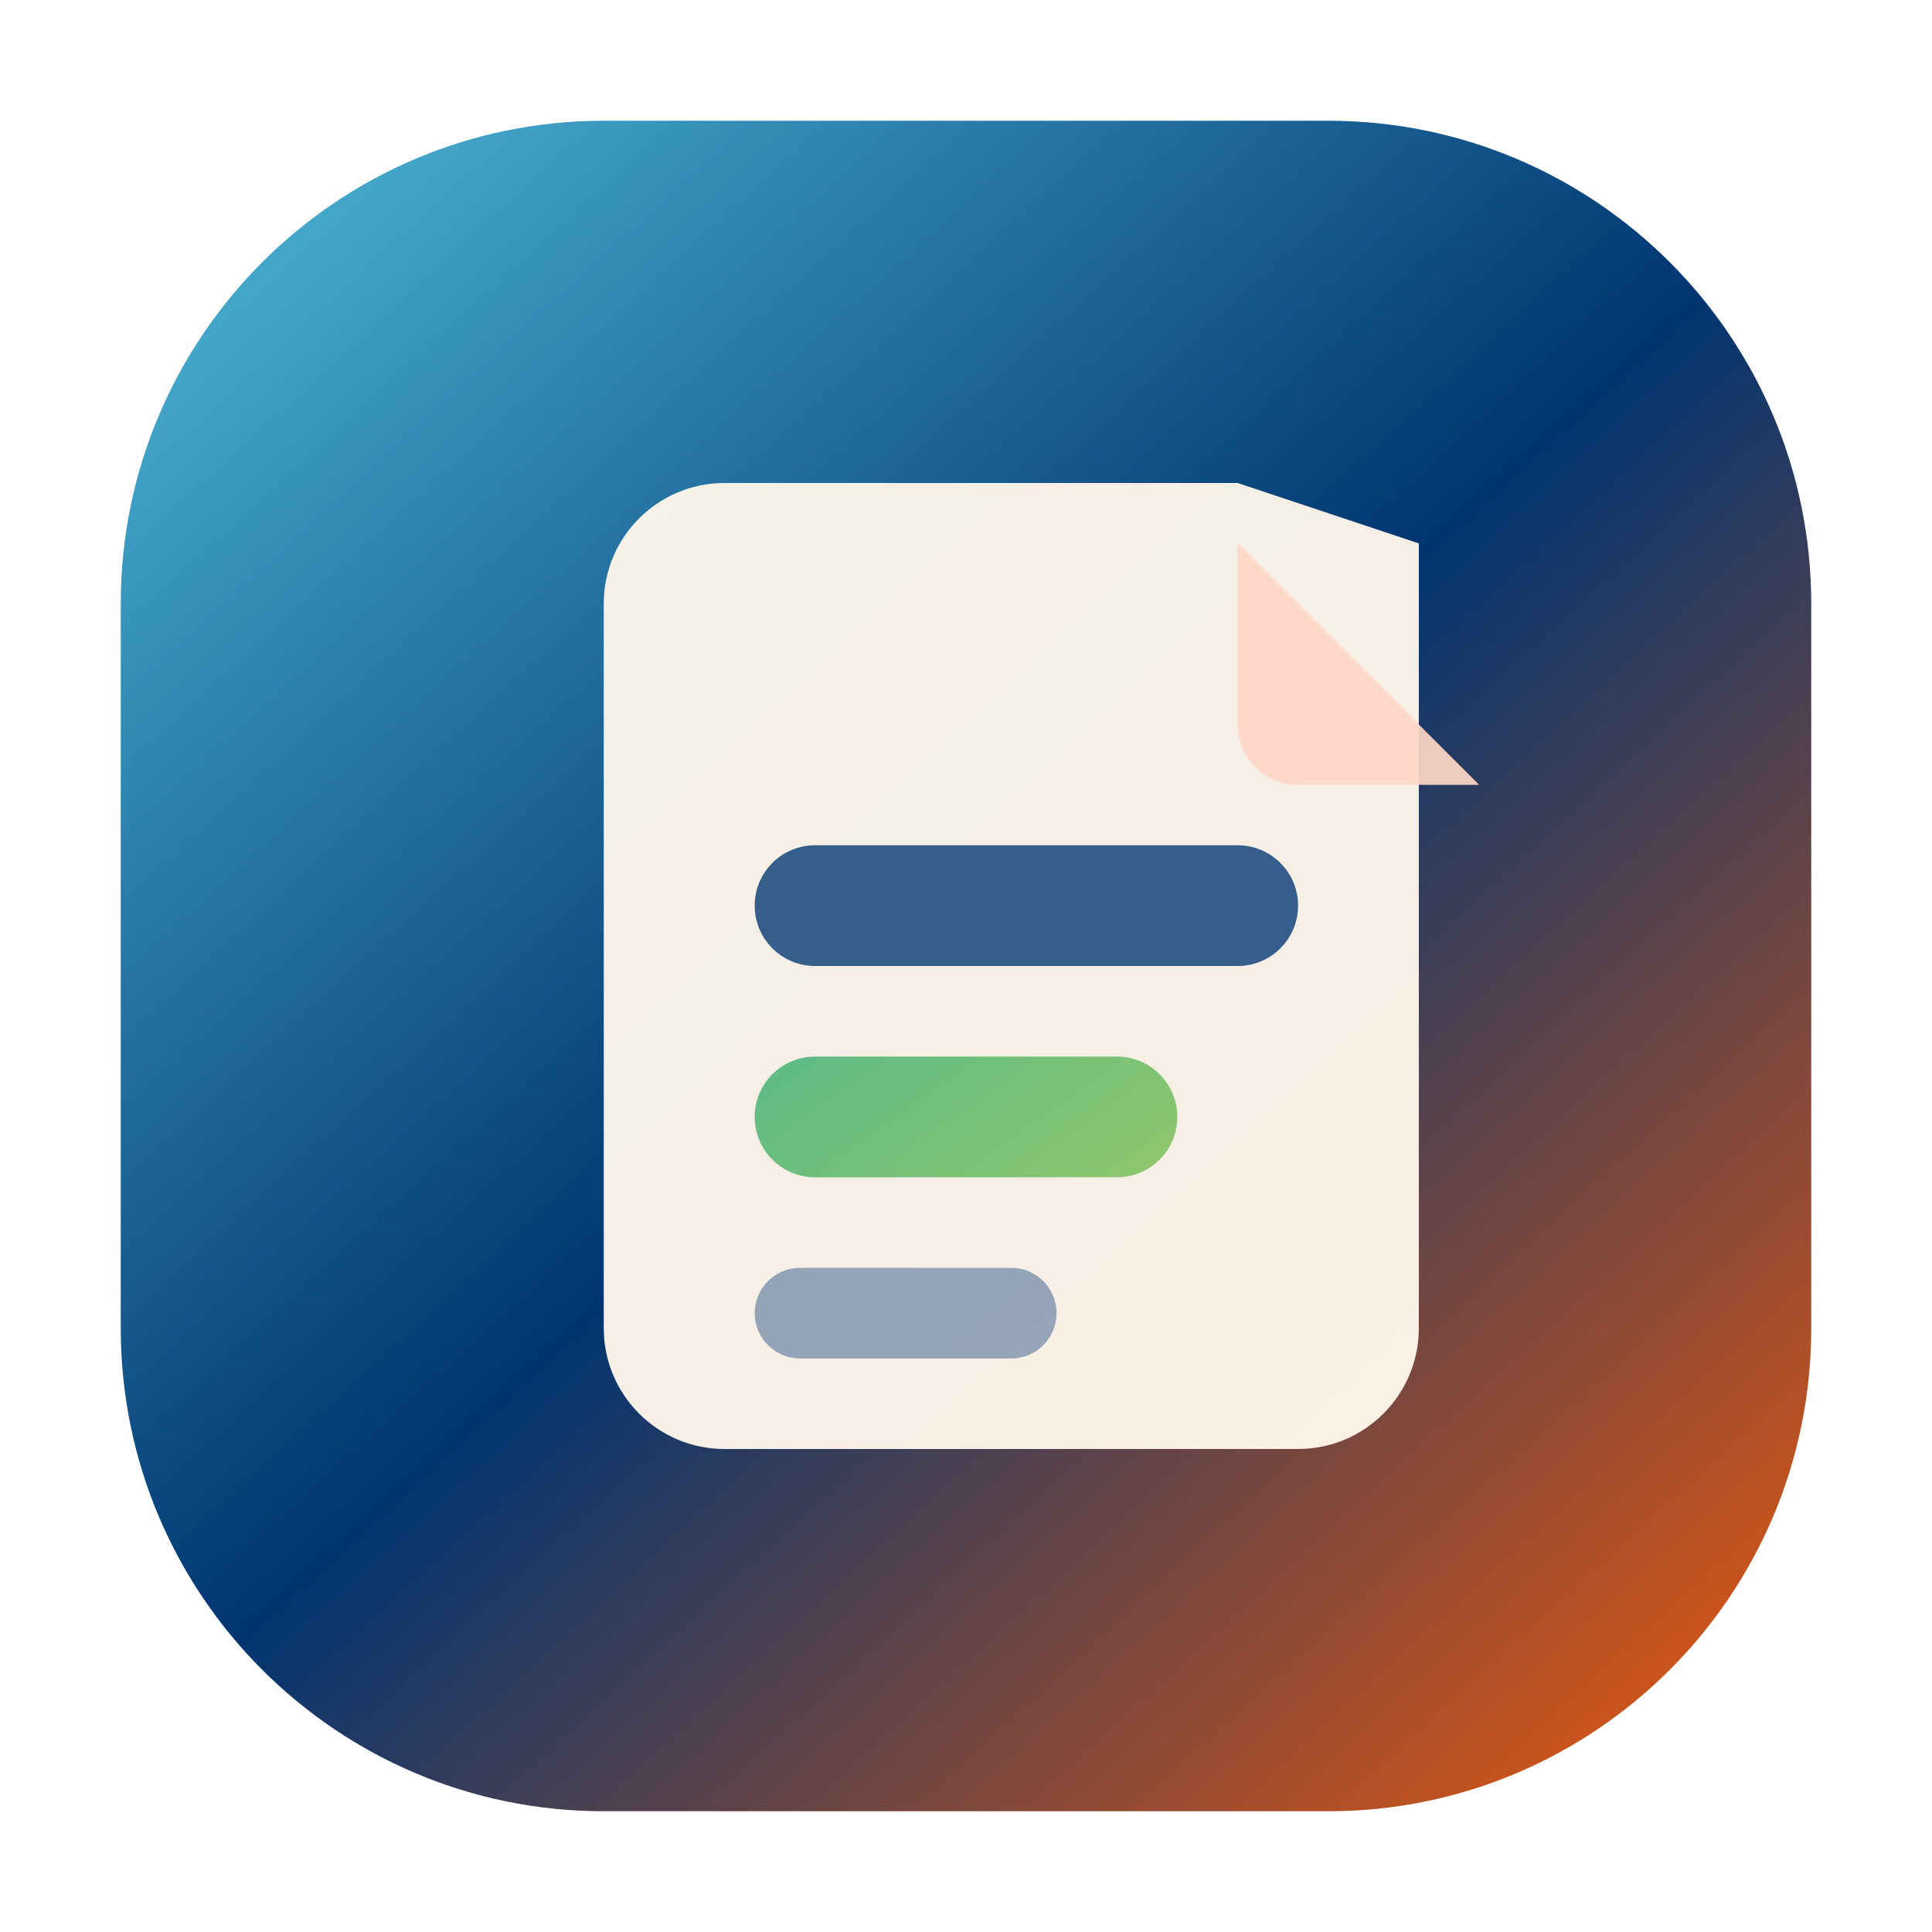
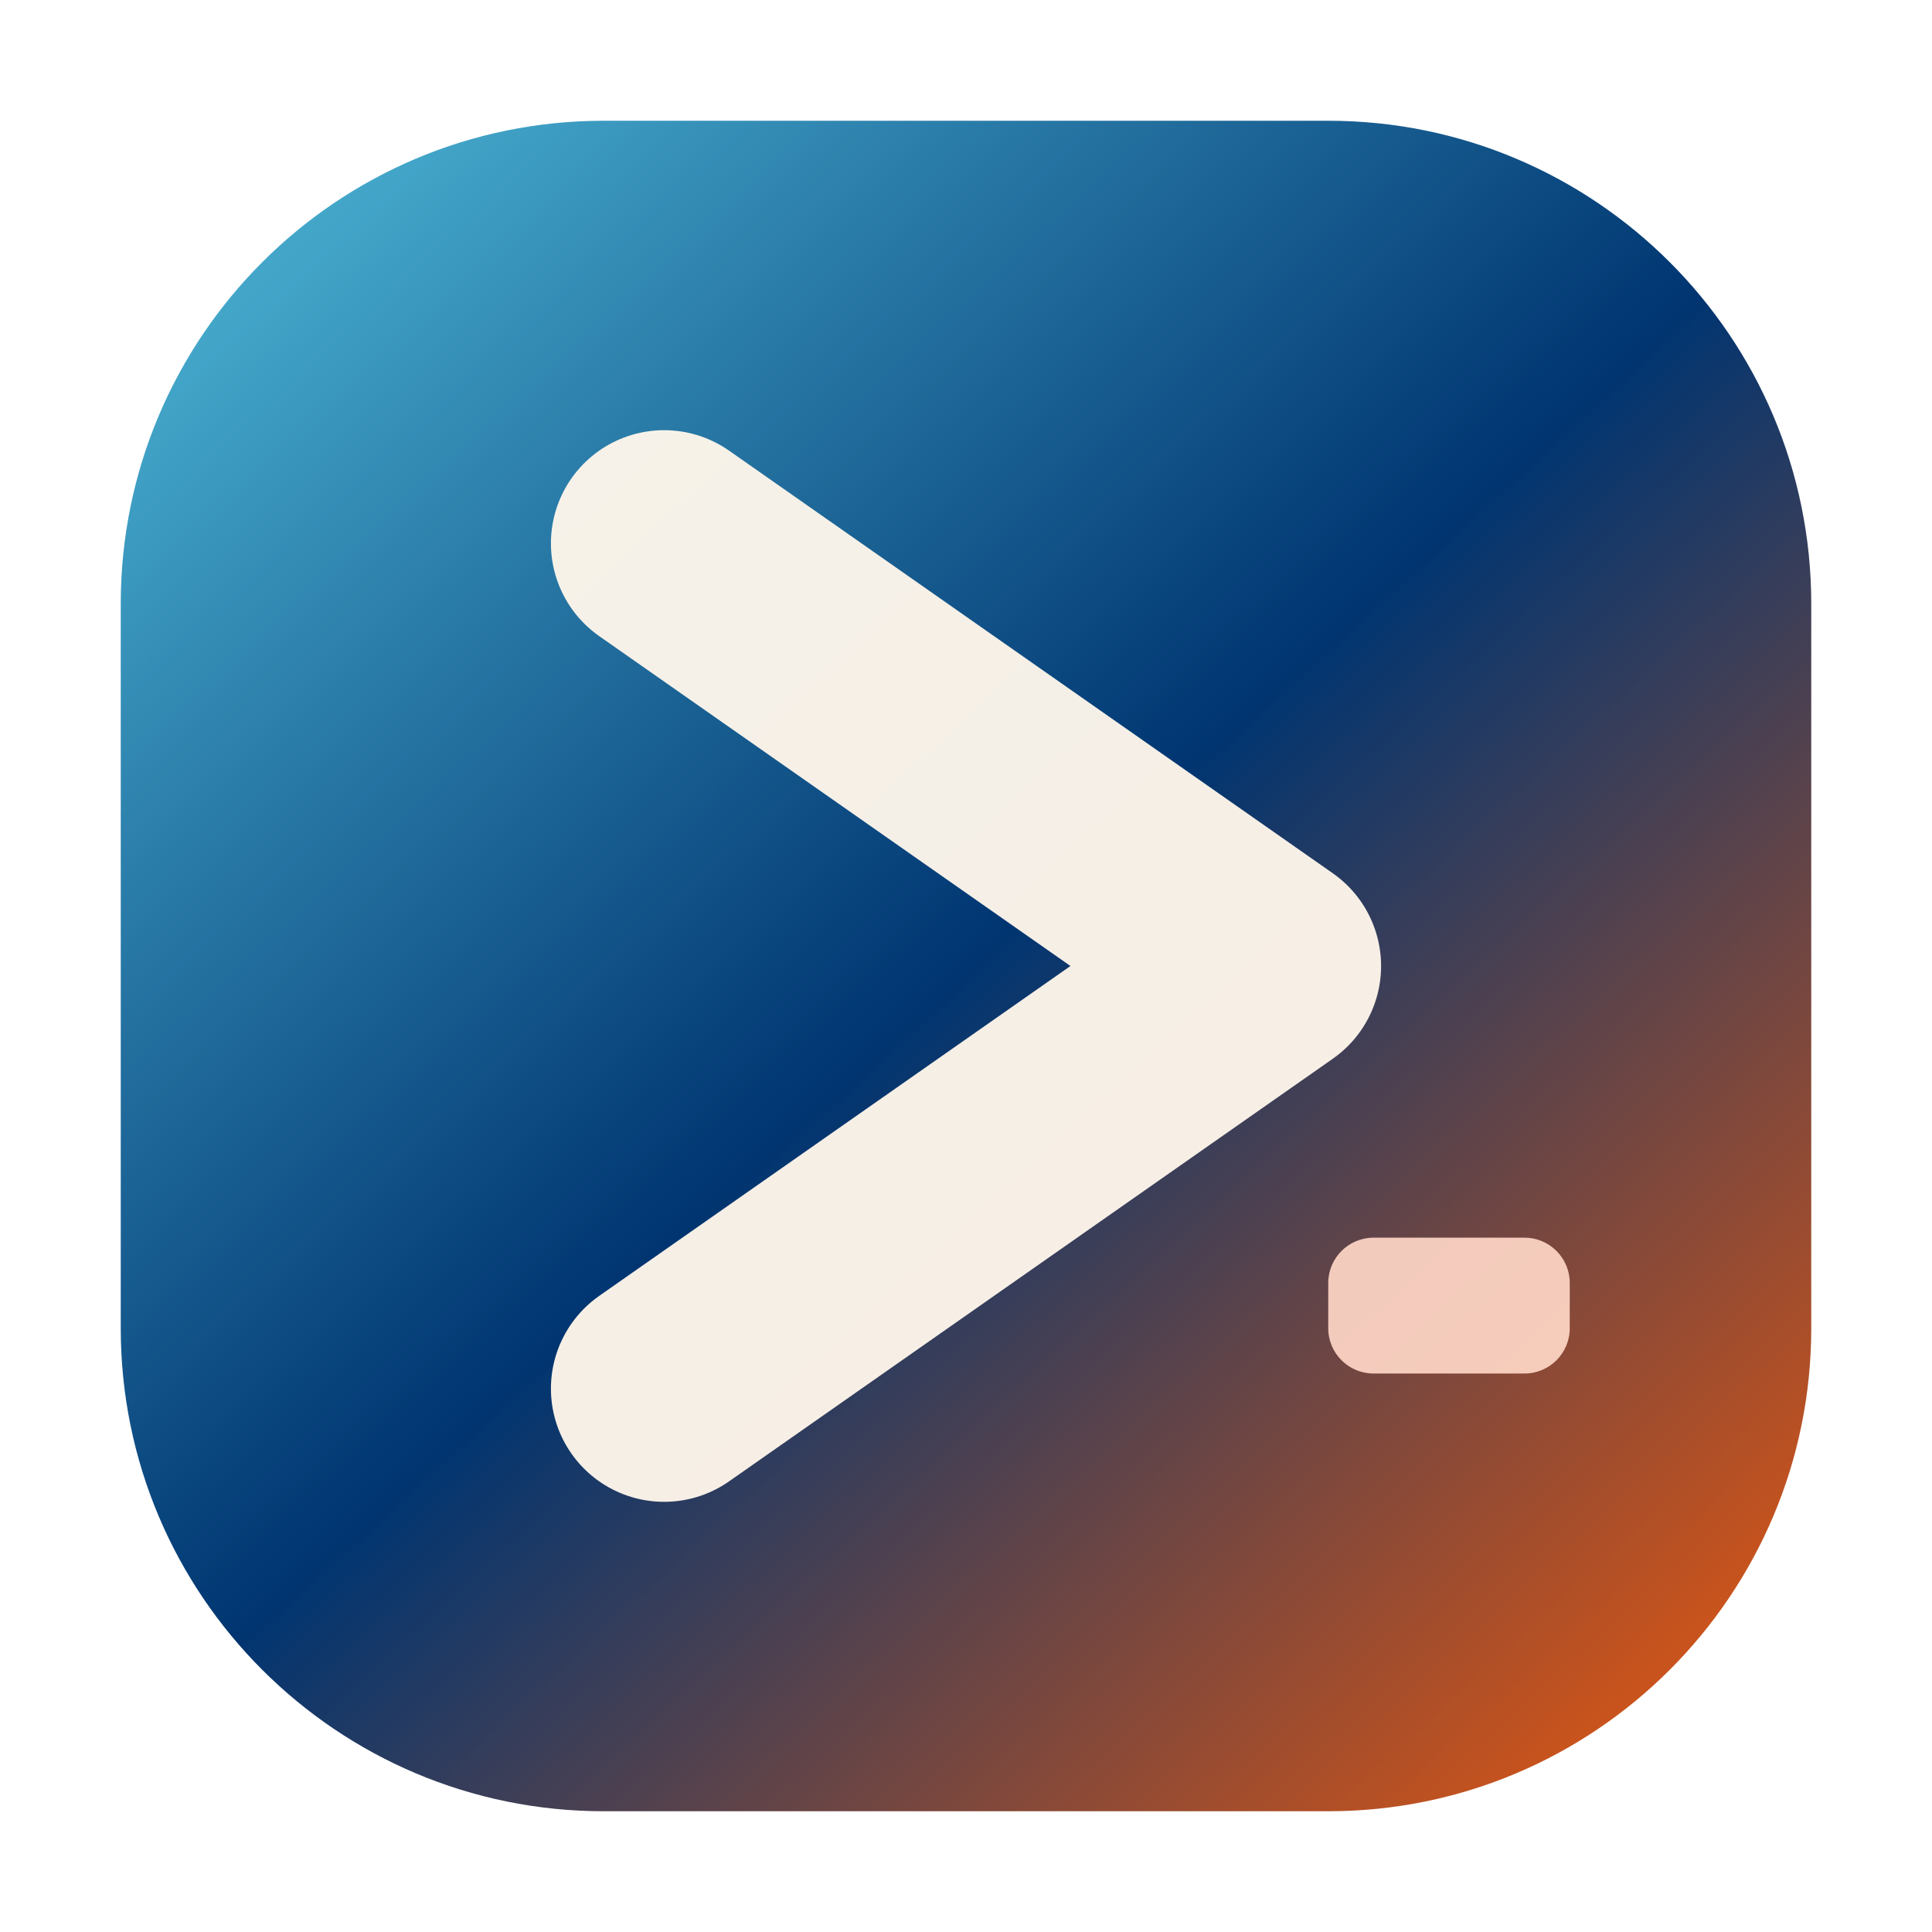
<svg xmlns="http://www.w3.org/2000/svg" viewBox="0 0 64 64" role="img" aria-labelledby="title desc">
  <defs>
    <linearGradient id="bg" x1="10" y1="8" x2="54" y2="56" gradientUnits="userSpaceOnUse">
      <stop offset="0" stop-color="#43a6c9" />
      <stop offset="0.5" stop-color="#003571" />
      <stop offset="1" stop-color="#c8531d" />
    </linearGradient>
-     <linearGradient id="accent" x1="22" y1="18" x2="42" y2="46" gradientUnits="userSpaceOnUse">
-       <stop offset="0" stop-color="#07a8a8" />
-       <stop offset="1" stop-color="#afcd53" />
-     </linearGradient>
  </defs>
  <rect x="4" y="4" width="56" height="56" rx="16" fill="url(#bg)" />
-   <path d="M47 18v26a4 4 0 0 1-4 4H24a4 4 0 0 1-4-4V20a4 4 0 0 1 4-4h17z" fill="#fff7eb" opacity=".96" />
-   <path d="M41 18v6a2 2 0 0 0 2 2h6z" fill="#ffd7c7" opacity=".92" />
-   <rect x="25" y="28" width="18" height="4" rx="2" fill="#003571" opacity=".78" />
-   <rect x="25" y="35" width="14" height="4" rx="2" fill="url(#accent)" opacity=".95" />
-   <rect x="25" y="42" width="10" height="3" rx="1.5" fill="#003571" opacity=".4" />
+   <path d="M22 18 L42 32 L22 46" fill="none" stroke="#fff7eb" stroke-width="7.5" stroke-linecap="round" stroke-linejoin="round" opacity="0.96" />
+   <rect x="44" y="41" width="8" height="4.5" rx="1.5" fill="#ffd7c7" opacity="0.92" />
</svg>
